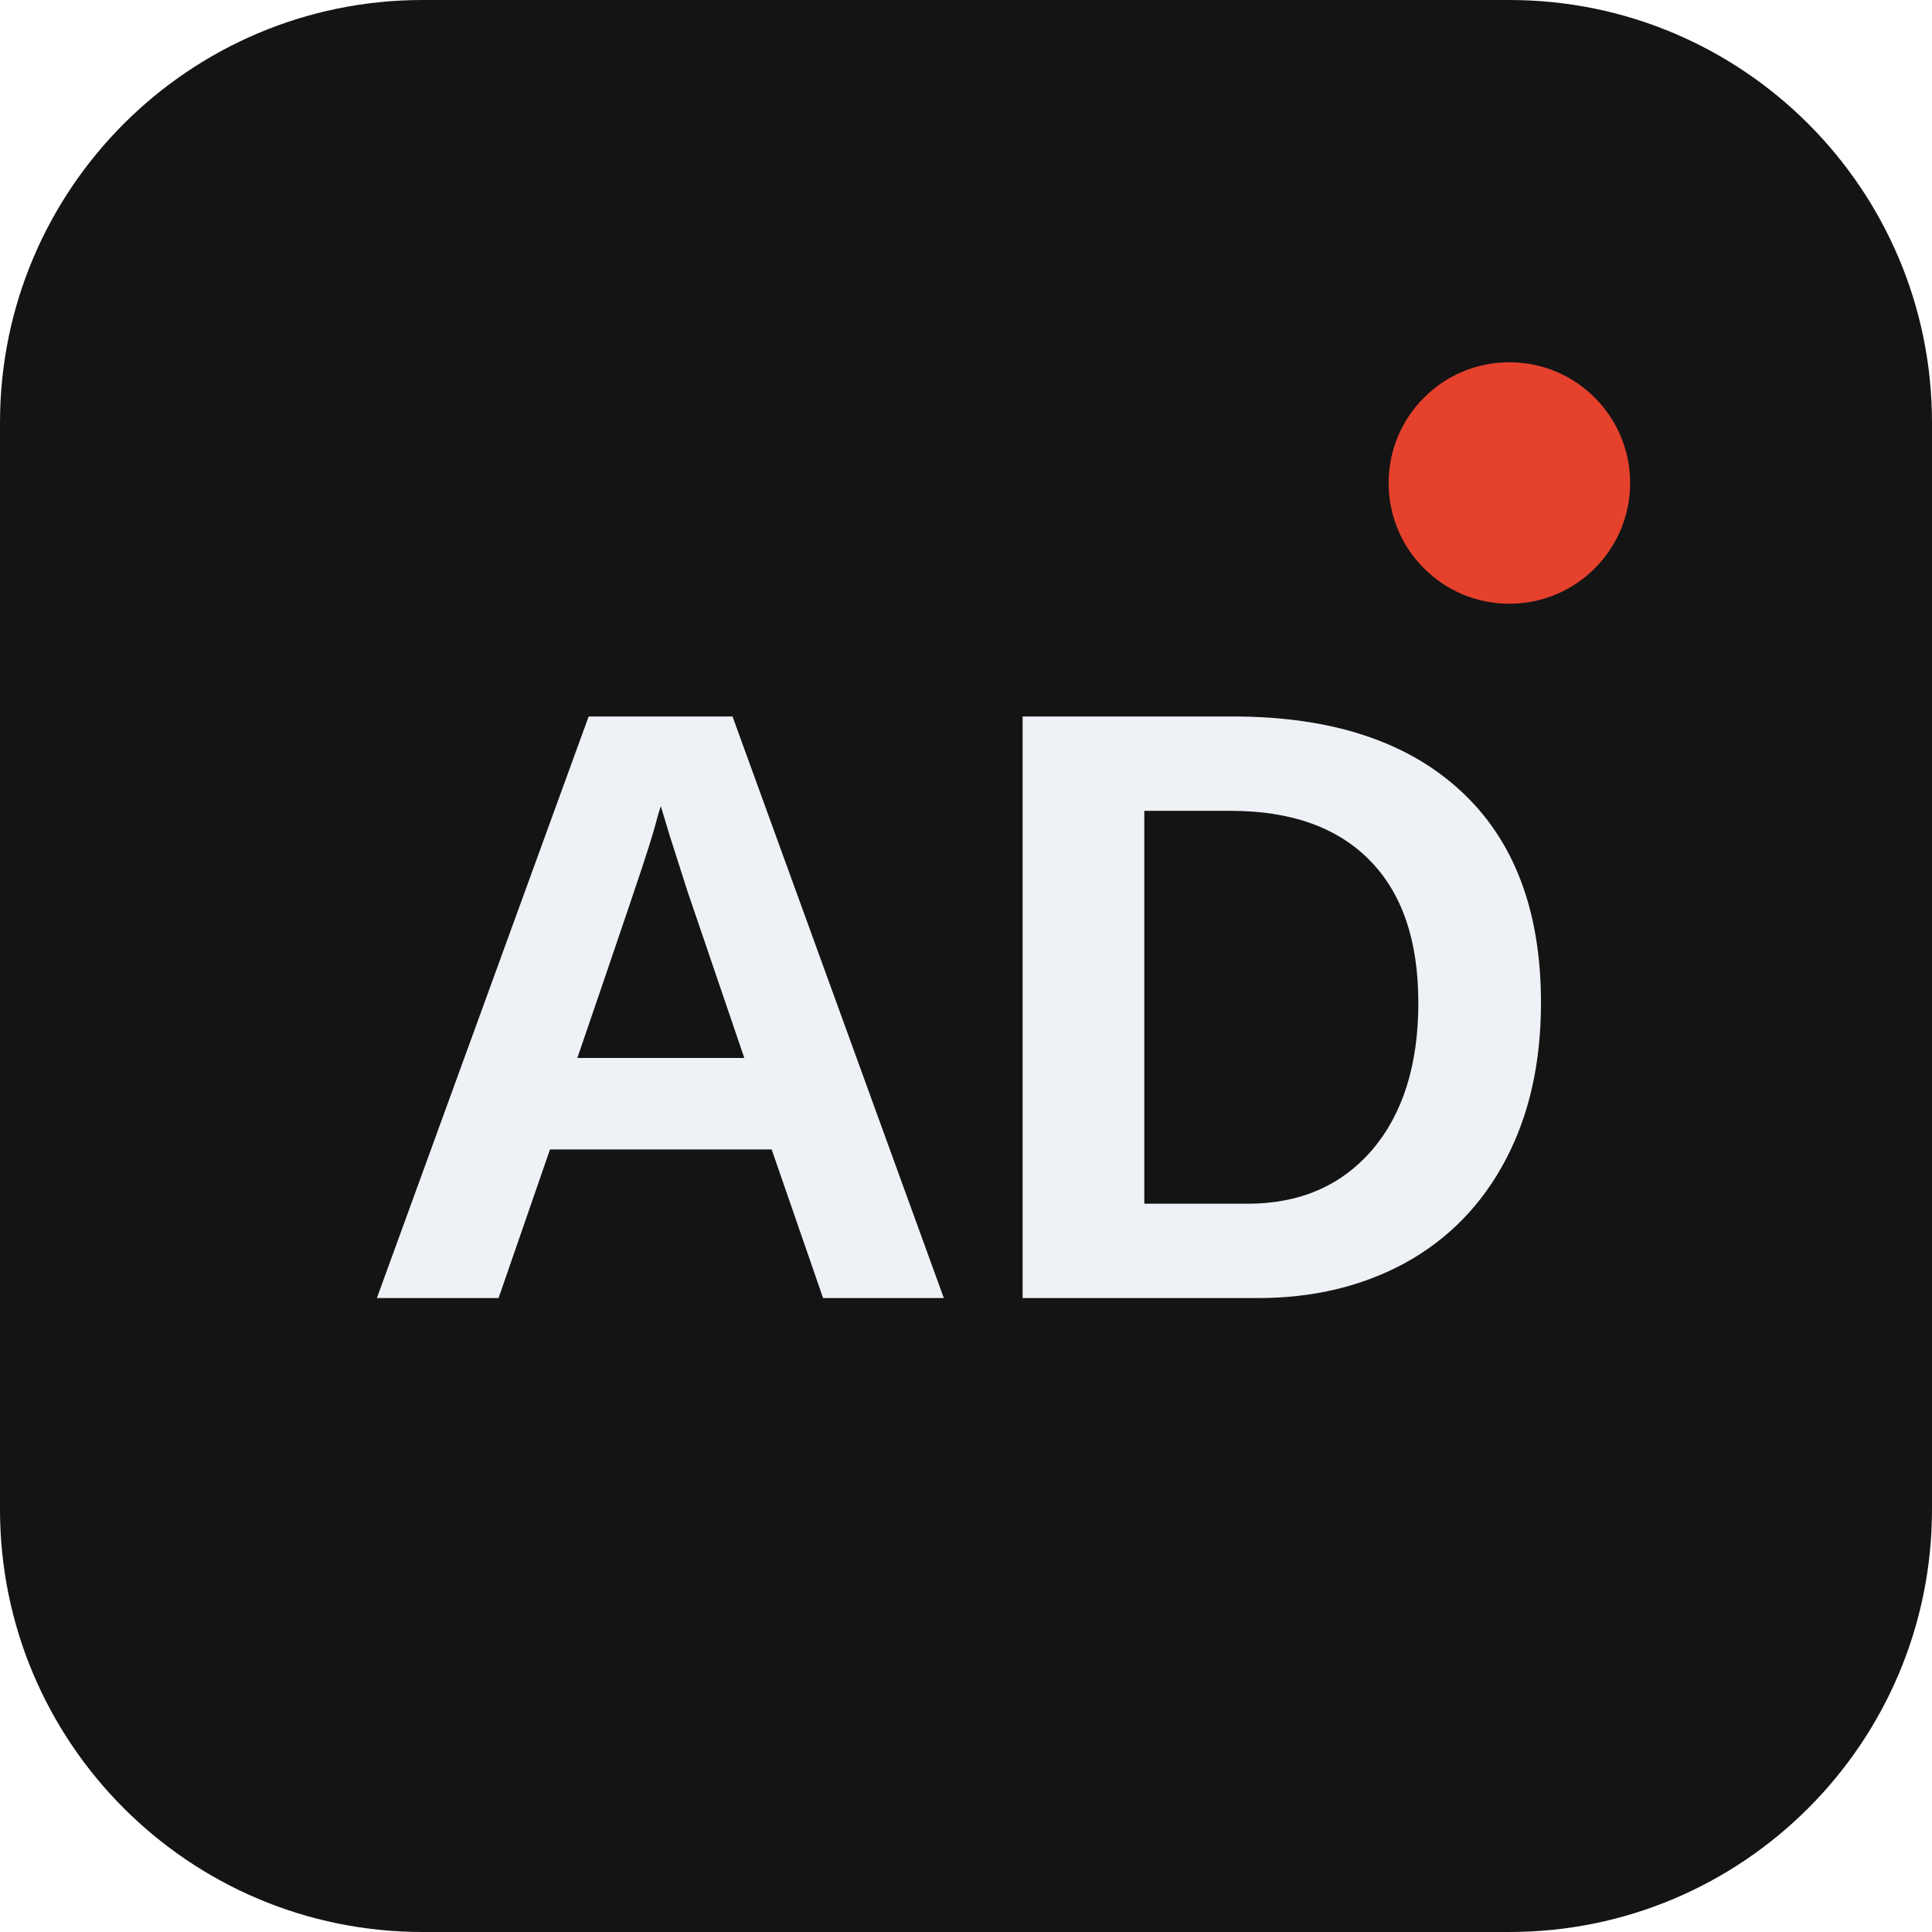
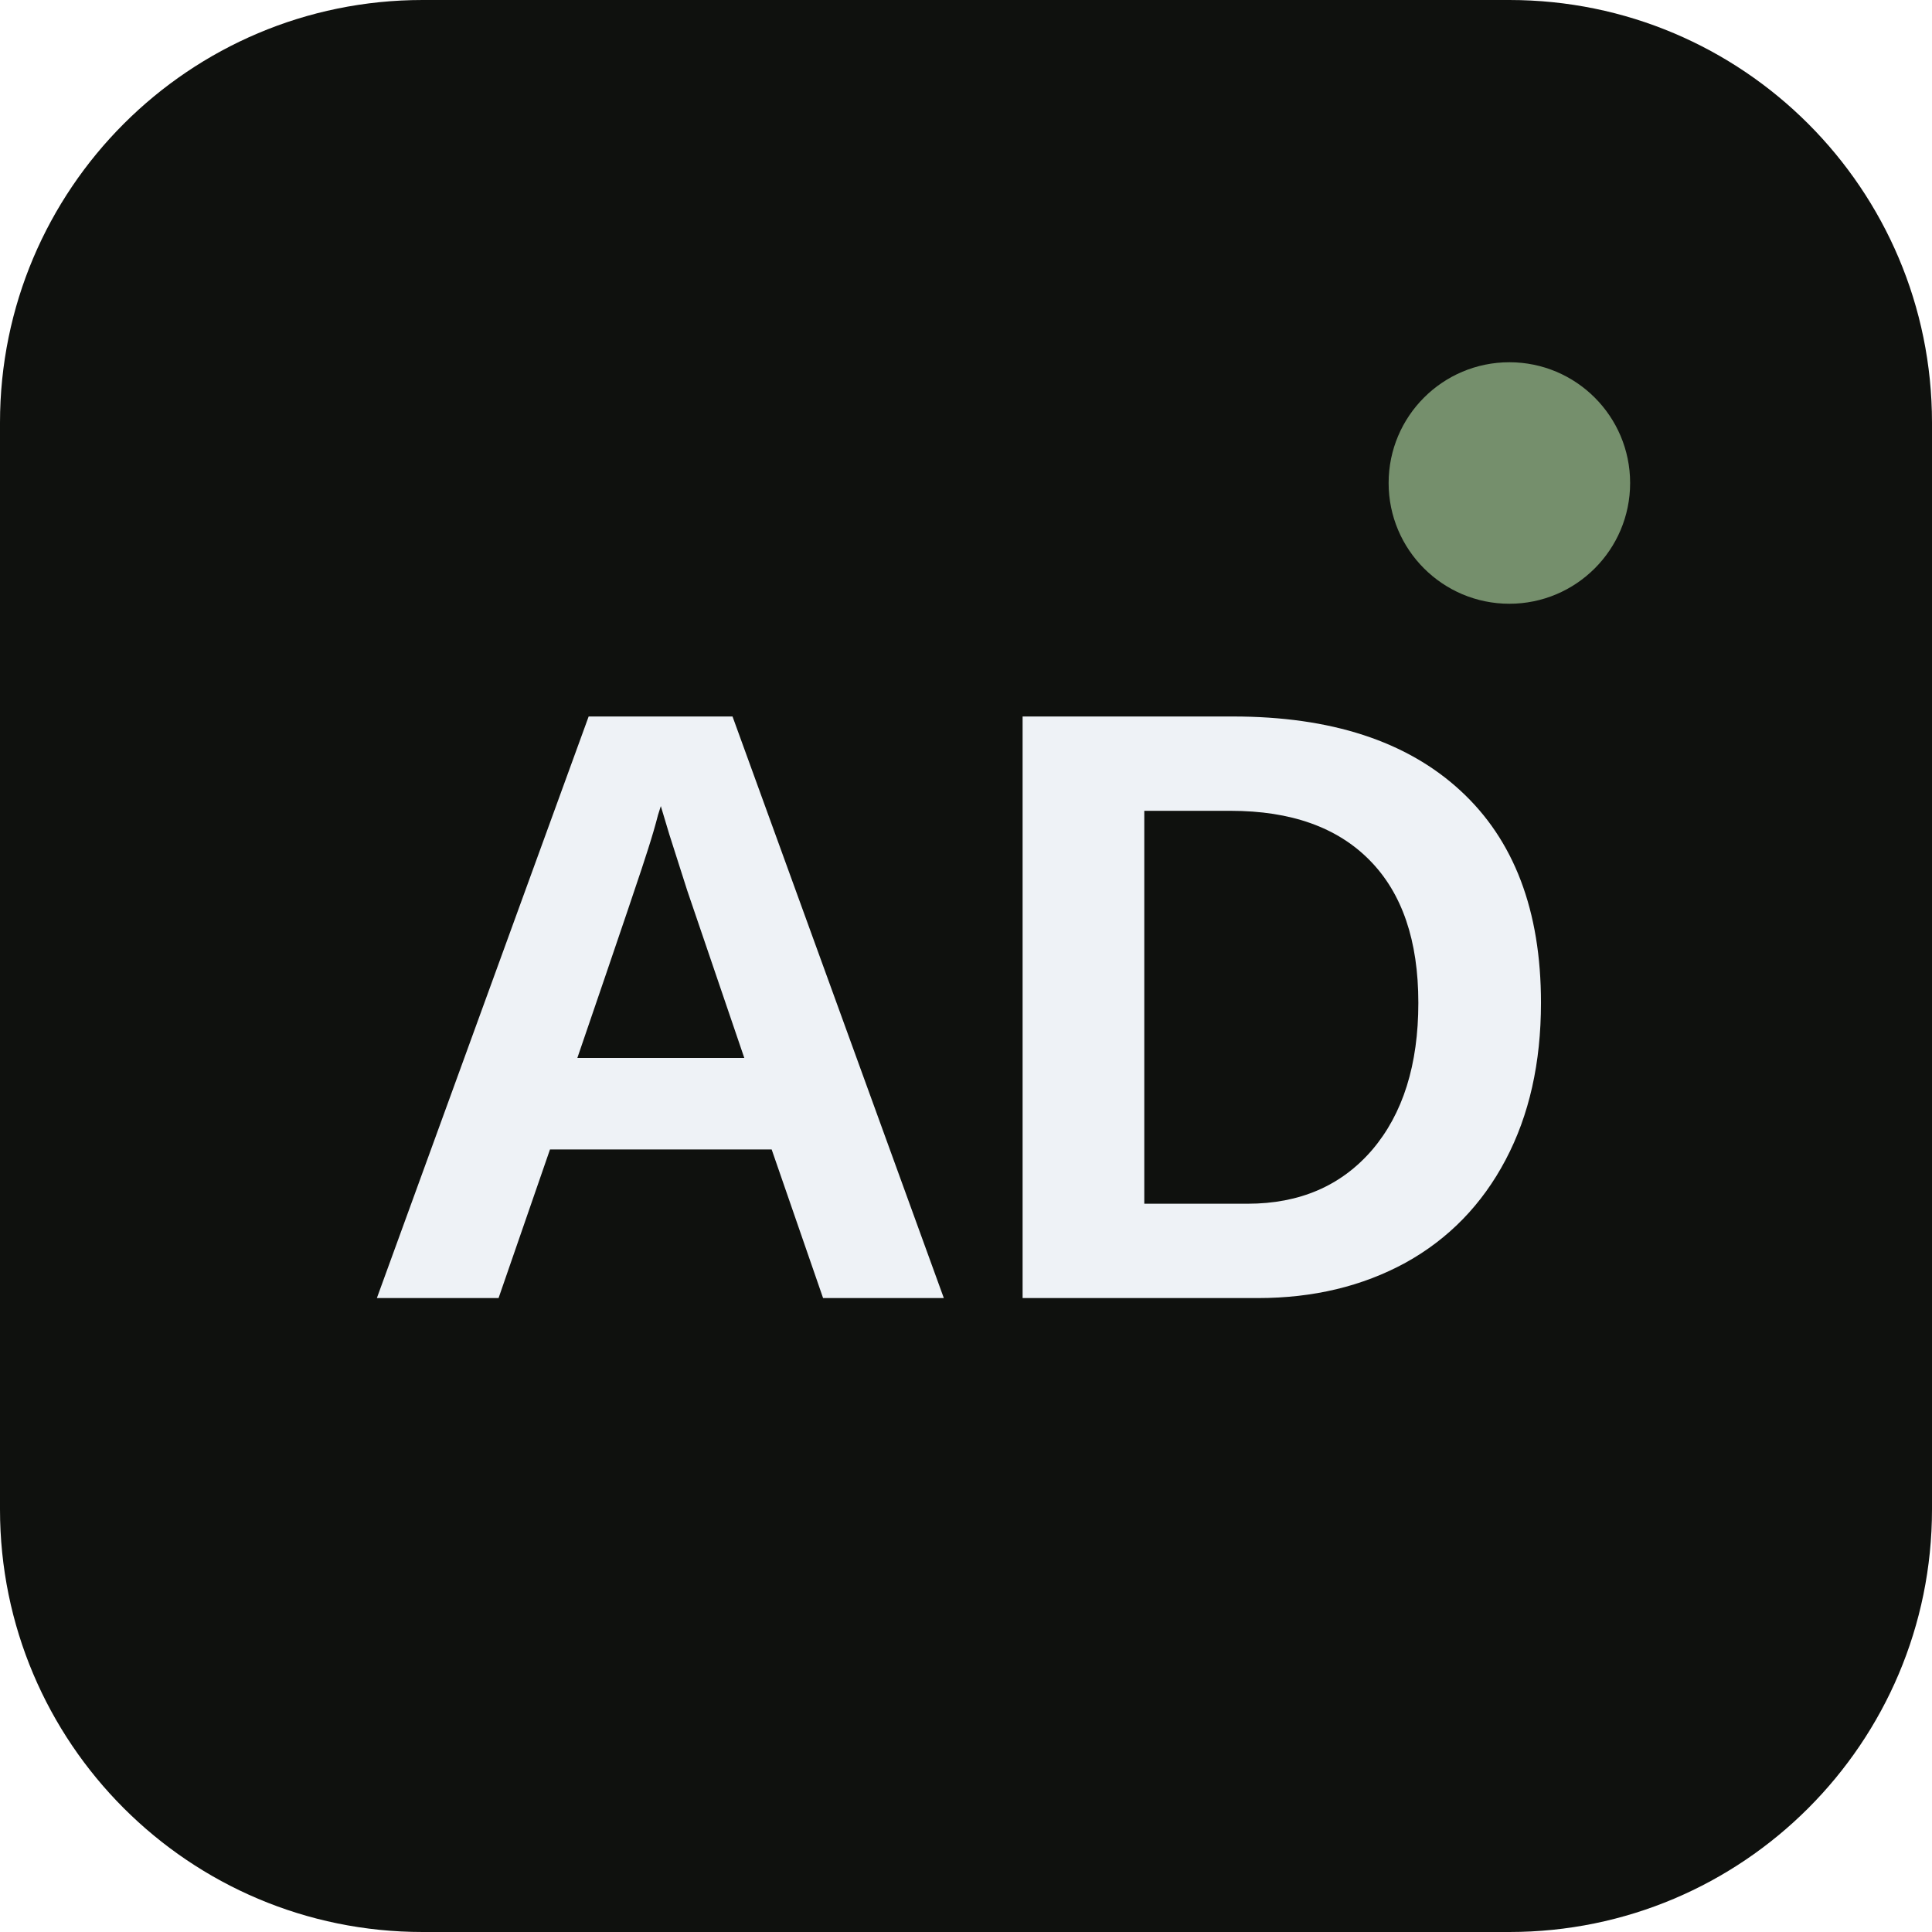
<svg xmlns="http://www.w3.org/2000/svg" viewBox="0 0 64 64">
-   <rect width="64" height="64" rx="14" fill="#141414" />
+   <rect width="64" height="64" rx="14" fill="#0f110e" />
  <text x="32" y="43" text-anchor="middle" font-family="Arial Black,Arial,sans-serif" font-weight="900" font-size="28" fill="#eef2f6">AD</text>
-   <circle cx="50" cy="16" r="4" fill="#e5412d" />
+   <circle cx="50" cy="16" r="4" fill="#758f6c" />
</svg>
